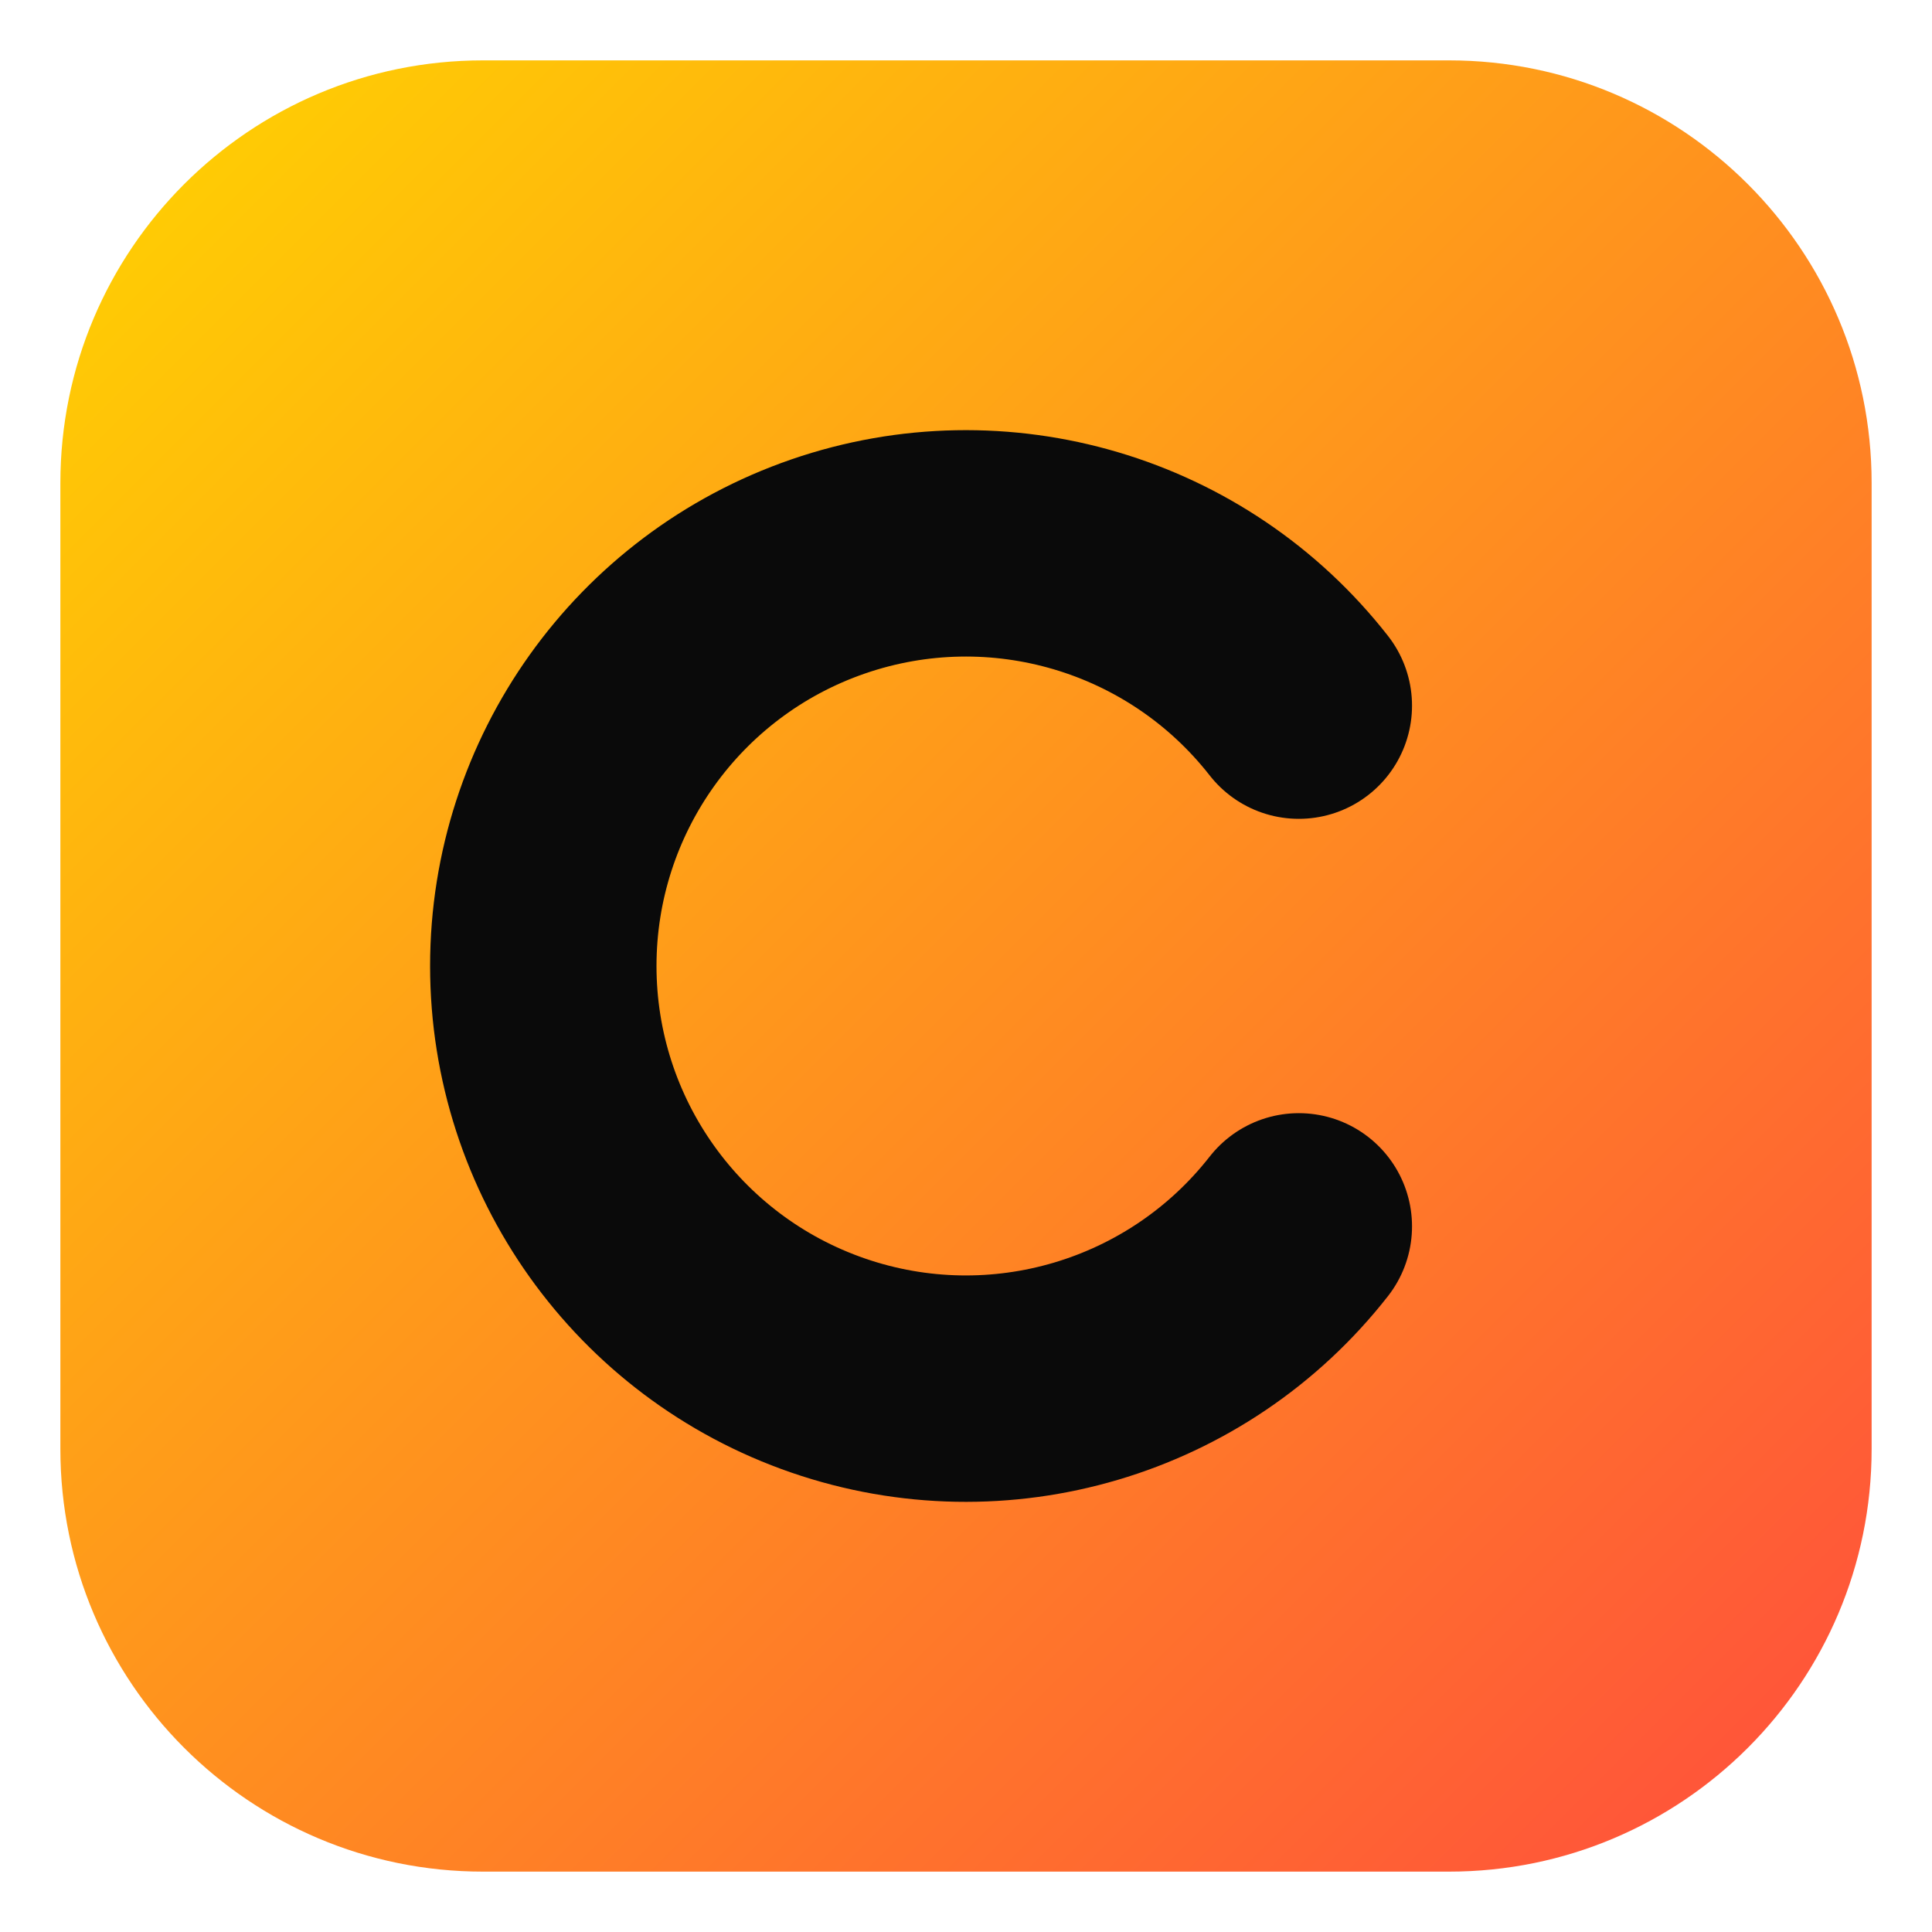
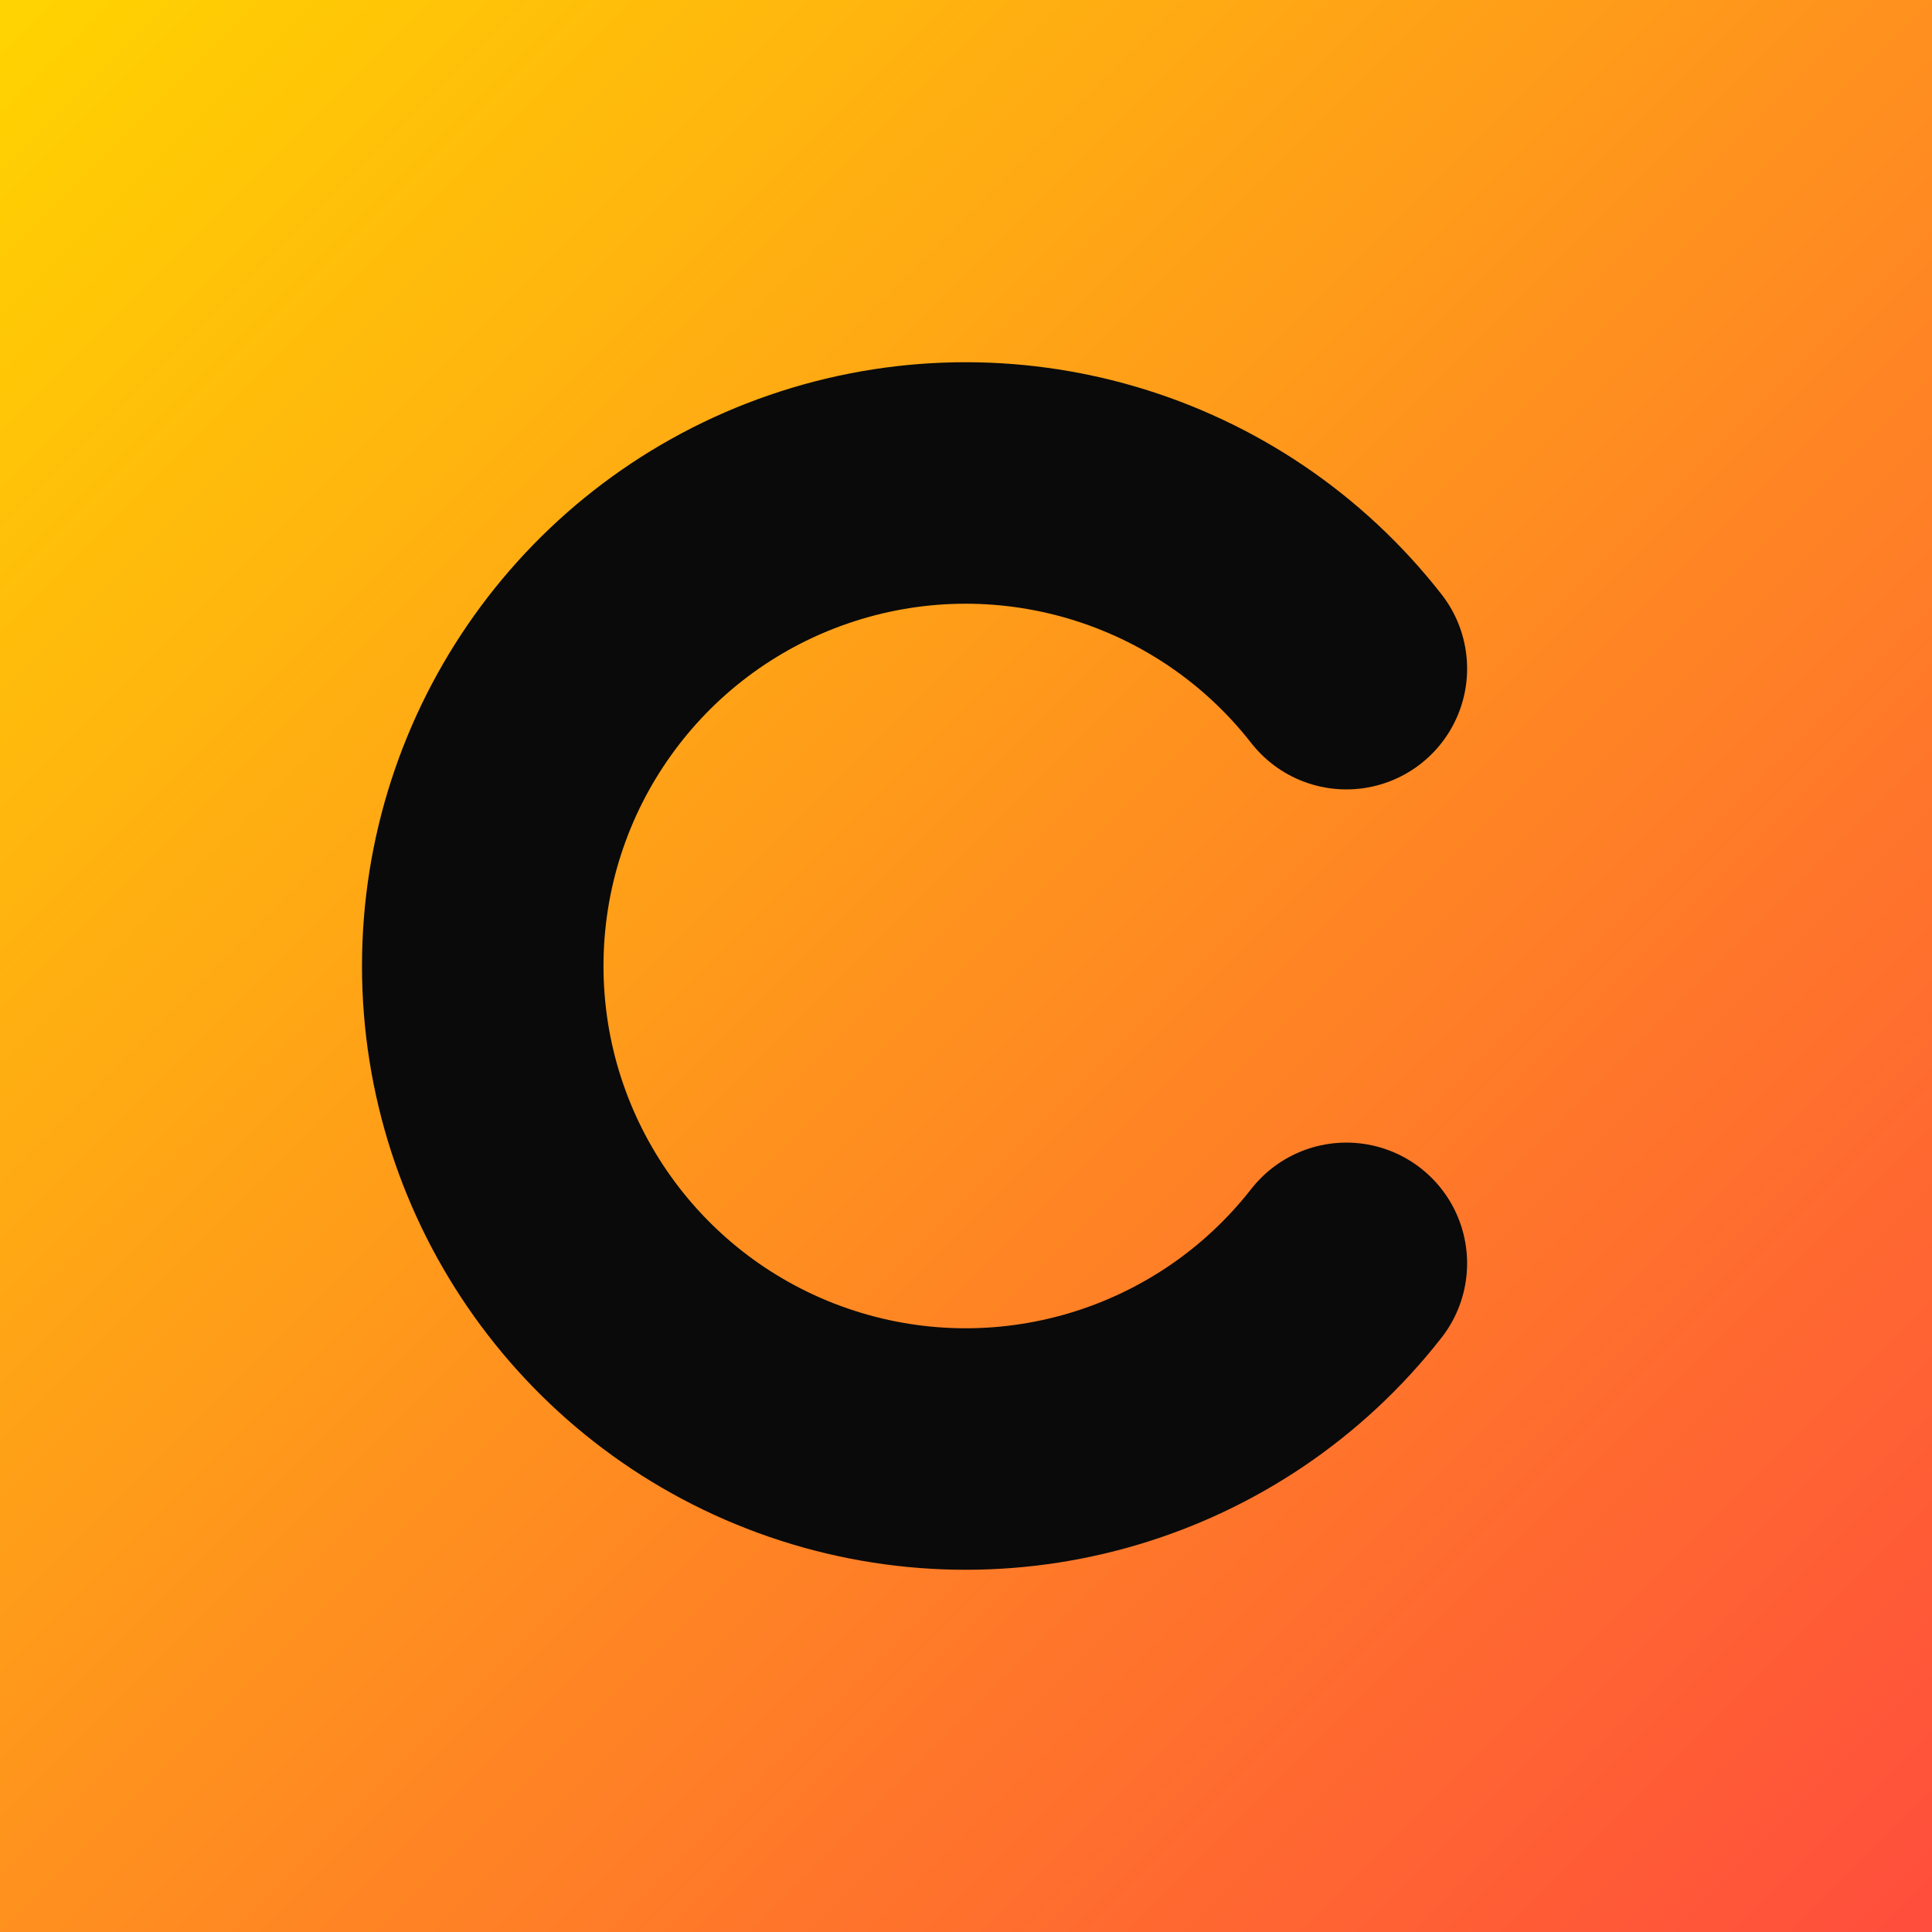
<svg xmlns="http://www.w3.org/2000/svg" width="256" height="256" viewBox="0 0 256 256">
  <defs>
    <linearGradient id="g" x1="0" y1="0" x2="1" y2="1">
      <stop offset="0" stop-color="#FFD400" />
      <stop offset="1" stop-color="#FF4D3D" />
    </linearGradient>
  </defs>
-   <rect x="8" y="8" width="240" height="240" rx="56" fill="url(#g)" />
-   <path d="M172.1 93.5 A56 56 0 1 0 172.1 162.5" fill="none" stroke="#0A0A0A" stroke-width="30" stroke-linecap="round" />
+   <rect x="0" y="0" width="256" height="256" fill="url(#g)" />
+   <path d="M178.4 88.6 A64 64 0 1 0 178.4 167.4" fill="none" stroke="#0A0A0A" stroke-width="32" stroke-linecap="round" />
</svg>
